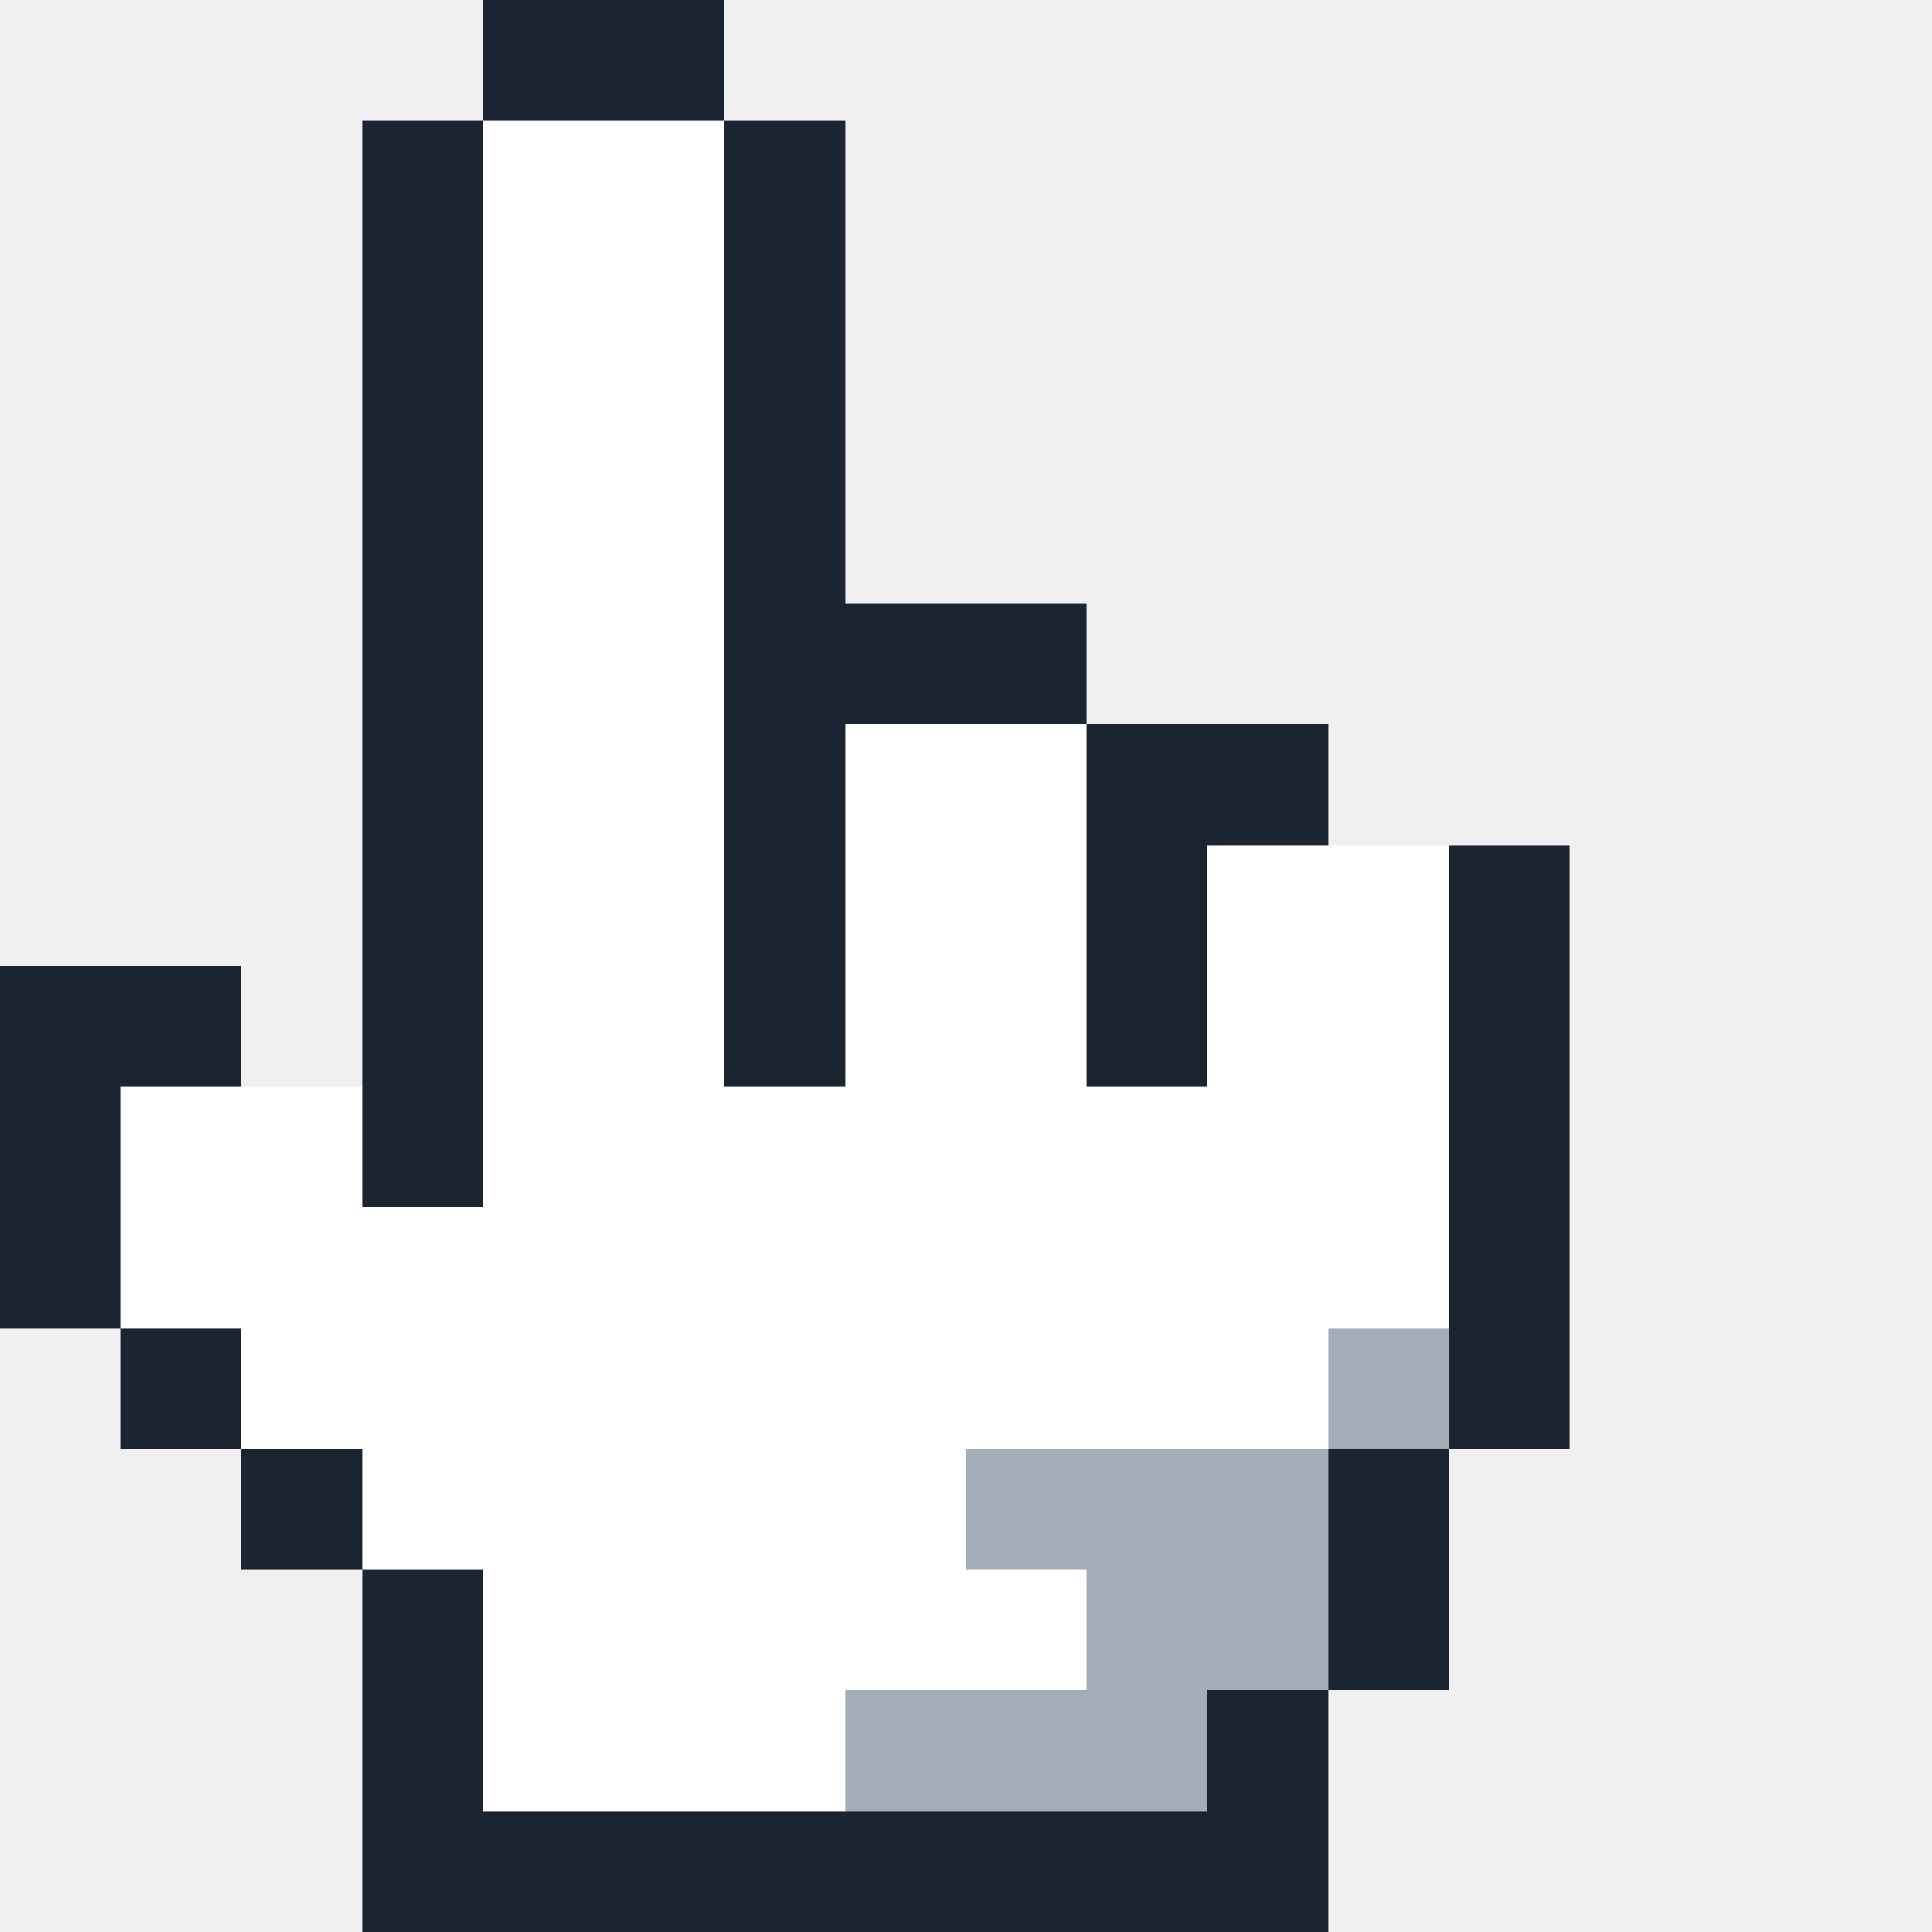
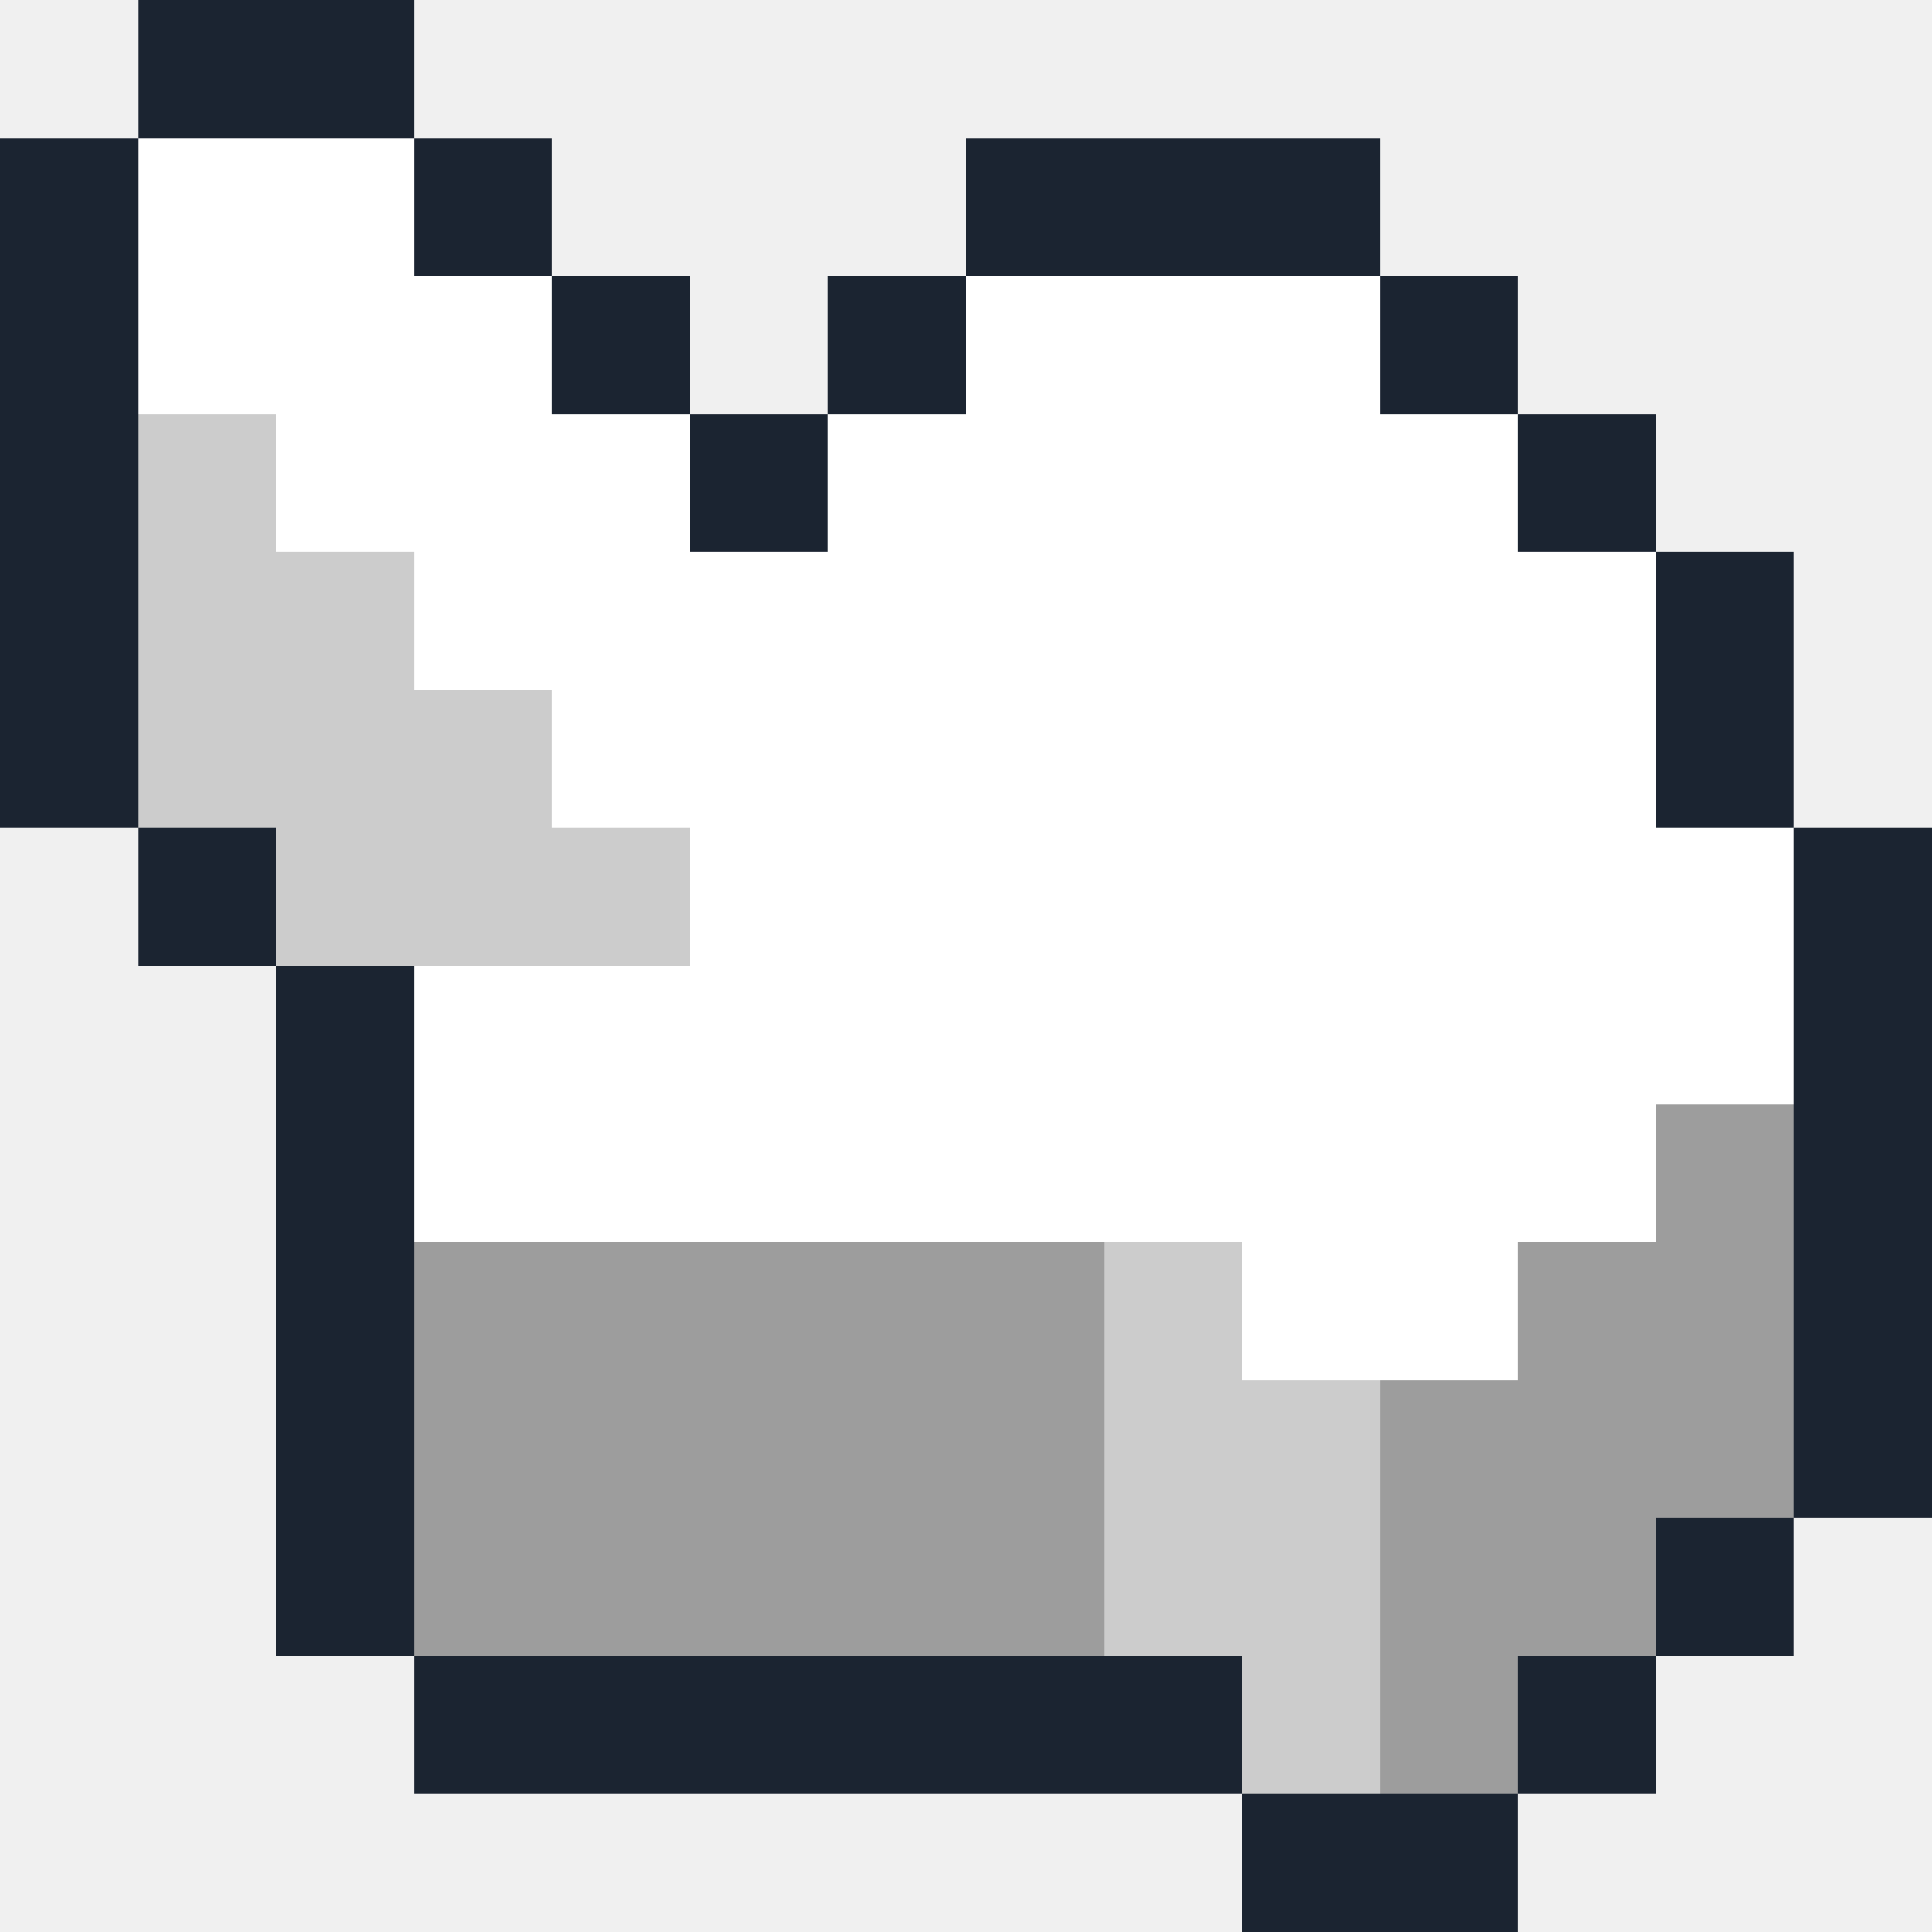
- <svg xmlns="http://www.w3.org/2000/svg" width="32" height="32" viewBox="0 0 32 32" shape-rendering="crispEdges">
-   <rect x="8" y="0" width="4" height="2" fill="#1b2431" />
+ <svg xmlns="http://www.w3.org/2000/svg" width="28" height="28" viewBox="0 0 28 28" shape-rendering="crispEdges">
+   <rect x="2" y="0" width="4" height="2" fill="#1b2431" />
+   <rect x="0" y="2" width="2" height="2" fill="#1b2431" />
+   <rect x="2" y="2" width="4" height="2" fill="#ffffff" />
  <rect x="6" y="2" width="2" height="2" fill="#1b2431" />
-   <rect x="8" y="2" width="4" height="2" fill="#ffffff" />
-   <rect x="12" y="2" width="2" height="2" fill="#1b2431" />
-   <rect x="6" y="4" width="2" height="2" fill="#1b2431" />
-   <rect x="8" y="4" width="4" height="2" fill="#ffffff" />
+   <rect x="14" y="2" width="6" height="2" fill="#1b2431" />
+   <rect x="0" y="4" width="2" height="2" fill="#1b2431" />
+   <rect x="2" y="4" width="6" height="2" fill="#ffffff" />
+   <rect x="8" y="4" width="2" height="2" fill="#1b2431" />
  <rect x="12" y="4" width="2" height="2" fill="#1b2431" />
-   <rect x="6" y="6" width="2" height="2" fill="#1b2431" />
-   <rect x="8" y="6" width="4" height="2" fill="#ffffff" />
-   <rect x="12" y="6" width="2" height="2" fill="#1b2431" />
-   <rect x="6" y="8" width="2" height="2" fill="#1b2431" />
-   <rect x="8" y="8" width="4" height="2" fill="#ffffff" />
-   <rect x="12" y="8" width="2" height="2" fill="#1b2431" />
-   <rect x="6" y="10" width="2" height="2" fill="#1b2431" />
-   <rect x="8" y="10" width="4" height="2" fill="#ffffff" />
-   <rect x="12" y="10" width="6" height="2" fill="#1b2431" />
-   <rect x="6" y="12" width="2" height="2" fill="#1b2431" />
-   <rect x="8" y="12" width="4" height="2" fill="#ffffff" />
-   <rect x="12" y="12" width="2" height="2" fill="#1b2431" />
-   <rect x="14" y="12" width="4" height="2" fill="#ffffff" />
-   <rect x="18" y="12" width="4" height="2" fill="#1b2431" />
-   <rect x="6" y="14" width="2" height="2" fill="#1b2431" />
-   <rect x="8" y="14" width="4" height="2" fill="#ffffff" />
-   <rect x="12" y="14" width="2" height="2" fill="#1b2431" />
-   <rect x="14" y="14" width="4" height="2" fill="#ffffff" />
-   <rect x="18" y="14" width="2" height="2" fill="#1b2431" />
-   <rect x="20" y="14" width="4" height="2" fill="#ffffff" />
-   <rect x="24" y="14" width="2" height="2" fill="#1b2431" />
-   <rect x="0" y="16" width="4" height="2" fill="#1b2431" />
-   <rect x="6" y="16" width="2" height="2" fill="#1b2431" />
-   <rect x="8" y="16" width="4" height="2" fill="#ffffff" />
-   <rect x="12" y="16" width="2" height="2" fill="#1b2431" />
-   <rect x="14" y="16" width="4" height="2" fill="#ffffff" />
-   <rect x="18" y="16" width="2" height="2" fill="#1b2431" />
-   <rect x="20" y="16" width="4" height="2" fill="#ffffff" />
-   <rect x="24" y="16" width="2" height="2" fill="#1b2431" />
-   <rect x="0" y="18" width="2" height="2" fill="#1b2431" />
-   <rect x="2" y="18" width="4" height="2" fill="#ffffff" />
-   <rect x="6" y="18" width="2" height="2" fill="#1b2431" />
-   <rect x="8" y="18" width="16" height="2" fill="#ffffff" />
-   <rect x="24" y="18" width="2" height="2" fill="#1b2431" />
-   <rect x="0" y="20" width="2" height="2" fill="#1b2431" />
-   <rect x="2" y="20" width="22" height="2" fill="#ffffff" />
-   <rect x="24" y="20" width="2" height="2" fill="#1b2431" />
-   <rect x="2" y="22" width="2" height="2" fill="#1b2431" />
-   <rect x="4" y="22" width="18" height="2" fill="#ffffff" />
-   <rect x="22" y="22" width="2" height="2" fill="#a3adb8" />
+   <rect x="14" y="4" width="6" height="2" fill="#ffffff" />
+   <rect x="20" y="4" width="2" height="2" fill="#1b2431" />
+   <rect x="0" y="6" width="2" height="2" fill="#1b2431" />
+   <rect x="2" y="6" width="2" height="2" fill="#cccccc" />
+   <rect x="4" y="6" width="6" height="2" fill="#ffffff" />
+   <rect x="10" y="6" width="2" height="2" fill="#1b2431" />
+   <rect x="12" y="6" width="10" height="2" fill="#ffffff" />
+   <rect x="22" y="6" width="2" height="2" fill="#1b2431" />
+   <rect x="0" y="8" width="2" height="2" fill="#1b2431" />
+   <rect x="2" y="8" width="4" height="2" fill="#cccccc" />
+   <rect x="6" y="8" width="18" height="2" fill="#ffffff" />
+   <rect x="24" y="8" width="2" height="2" fill="#1b2431" />
+   <rect x="0" y="10" width="2" height="2" fill="#1b2431" />
+   <rect x="2" y="10" width="6" height="2" fill="#cccccc" />
+   <rect x="8" y="10" width="16" height="2" fill="#ffffff" />
+   <rect x="24" y="10" width="2" height="2" fill="#1b2431" />
+   <rect x="2" y="12" width="2" height="2" fill="#1b2431" />
+   <rect x="4" y="12" width="6" height="2" fill="#cccccc" />
+   <rect x="10" y="12" width="16" height="2" fill="#ffffff" />
+   <rect x="26" y="12" width="2" height="2" fill="#1b2431" />
+   <rect x="4" y="14" width="2" height="2" fill="#1b2431" />
+   <rect x="6" y="14" width="20" height="2" fill="#ffffff" />
+   <rect x="26" y="14" width="2" height="2" fill="#1b2431" />
+   <rect x="4" y="16" width="2" height="2" fill="#1b2431" />
+   <rect x="6" y="16" width="18" height="2" fill="#ffffff" />
+   <rect x="24" y="16" width="2" height="2" fill="#9d9d9d" />
+   <rect x="26" y="16" width="2" height="2" fill="#1b2431" />
+   <rect x="4" y="18" width="2" height="2" fill="#1b2431" />
+   <rect x="6" y="18" width="10" height="2" fill="#9d9d9d" />
+   <rect x="16" y="18" width="2" height="2" fill="#cccccc" />
+   <rect x="18" y="18" width="4" height="2" fill="#ffffff" />
+   <rect x="22" y="18" width="4" height="2" fill="#9d9d9d" />
+   <rect x="26" y="18" width="2" height="2" fill="#1b2431" />
+   <rect x="4" y="20" width="2" height="2" fill="#1b2431" />
+   <rect x="6" y="20" width="10" height="2" fill="#9d9d9d" />
+   <rect x="16" y="20" width="4" height="2" fill="#cccccc" />
+   <rect x="20" y="20" width="6" height="2" fill="#9d9d9d" />
+   <rect x="26" y="20" width="2" height="2" fill="#1b2431" />
+   <rect x="4" y="22" width="2" height="2" fill="#1b2431" />
+   <rect x="6" y="22" width="10" height="2" fill="#9d9d9d" />
+   <rect x="16" y="22" width="4" height="2" fill="#cccccc" />
+   <rect x="20" y="22" width="4" height="2" fill="#9d9d9d" />
  <rect x="24" y="22" width="2" height="2" fill="#1b2431" />
-   <rect x="4" y="24" width="2" height="2" fill="#1b2431" />
-   <rect x="6" y="24" width="10" height="2" fill="#ffffff" />
-   <rect x="16" y="24" width="6" height="2" fill="#a3adb8" />
+   <rect x="6" y="24" width="12" height="2" fill="#1b2431" />
+   <rect x="18" y="24" width="2" height="2" fill="#cccccc" />
+   <rect x="20" y="24" width="2" height="2" fill="#9d9d9d" />
  <rect x="22" y="24" width="2" height="2" fill="#1b2431" />
-   <rect x="6" y="26" width="2" height="2" fill="#1b2431" />
-   <rect x="8" y="26" width="10" height="2" fill="#ffffff" />
-   <rect x="18" y="26" width="4" height="2" fill="#a3adb8" />
-   <rect x="22" y="26" width="2" height="2" fill="#1b2431" />
-   <rect x="6" y="28" width="2" height="2" fill="#1b2431" />
-   <rect x="8" y="28" width="6" height="2" fill="#ffffff" />
-   <rect x="14" y="28" width="6" height="2" fill="#a3adb8" />
-   <rect x="20" y="28" width="2" height="2" fill="#1b2431" />
-   <rect x="6" y="30" width="16" height="2" fill="#1b2431" />
+   <rect x="18" y="26" width="4" height="2" fill="#1b2431" />
</svg>
